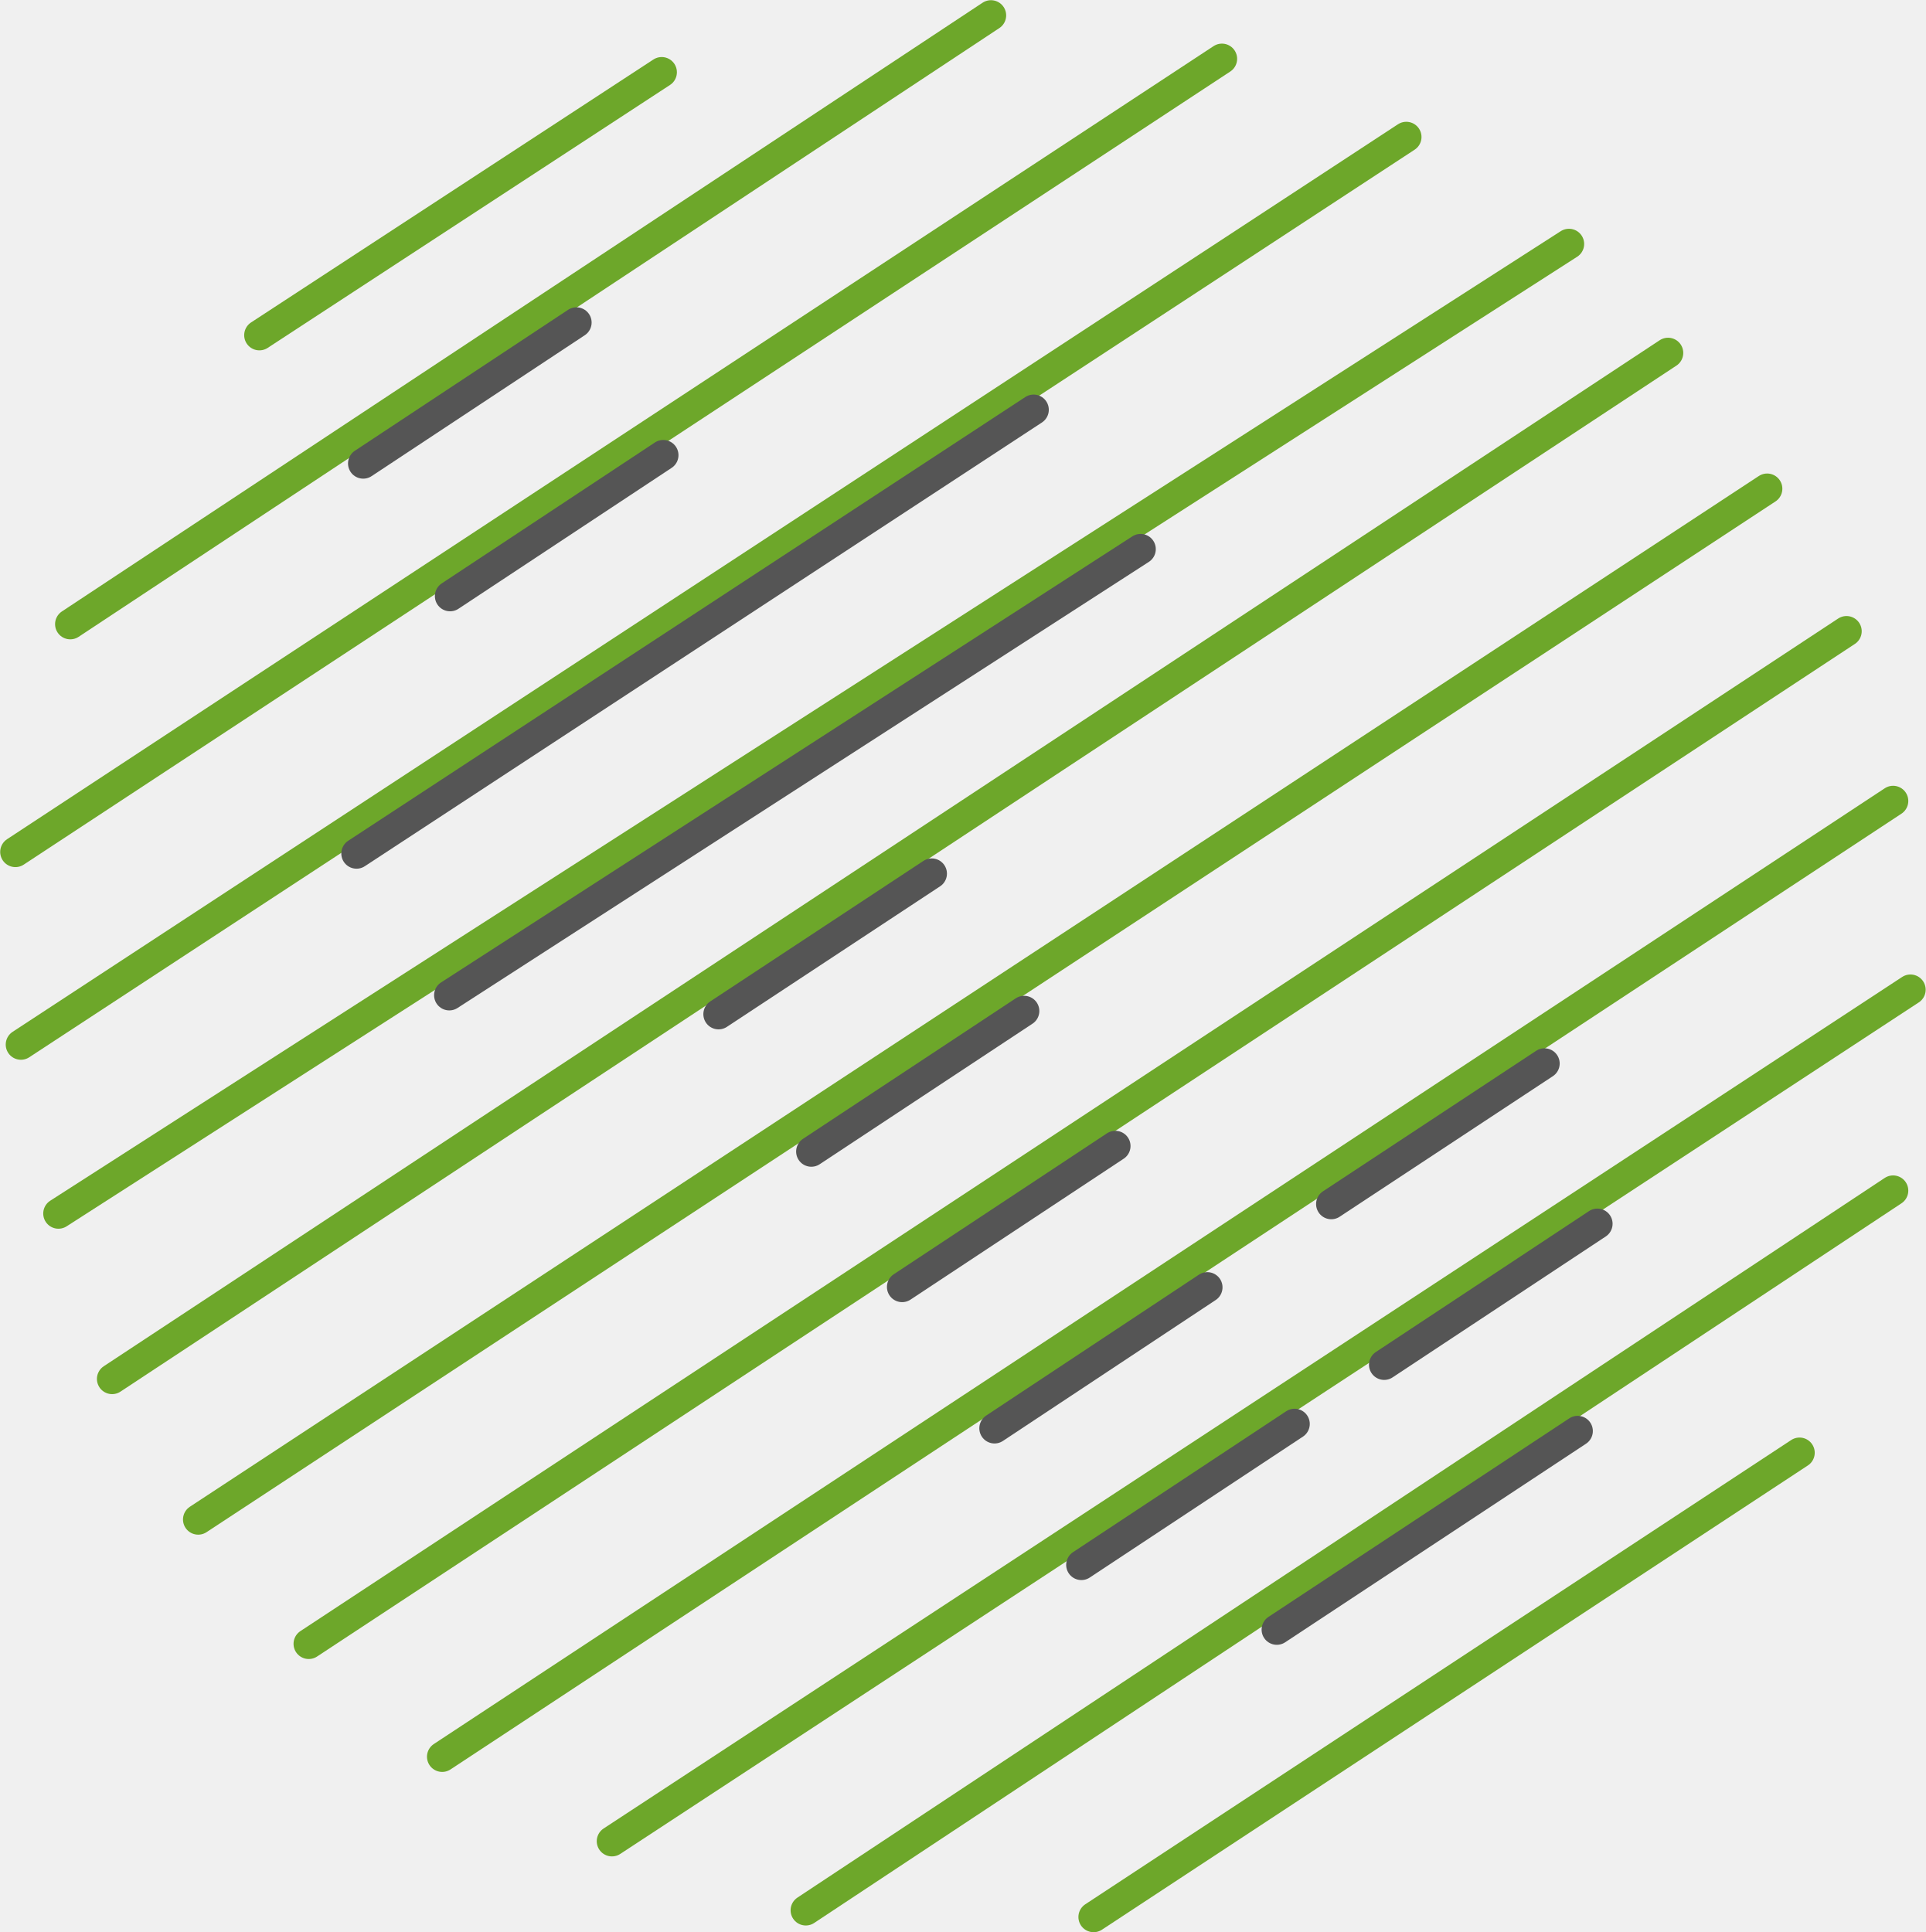
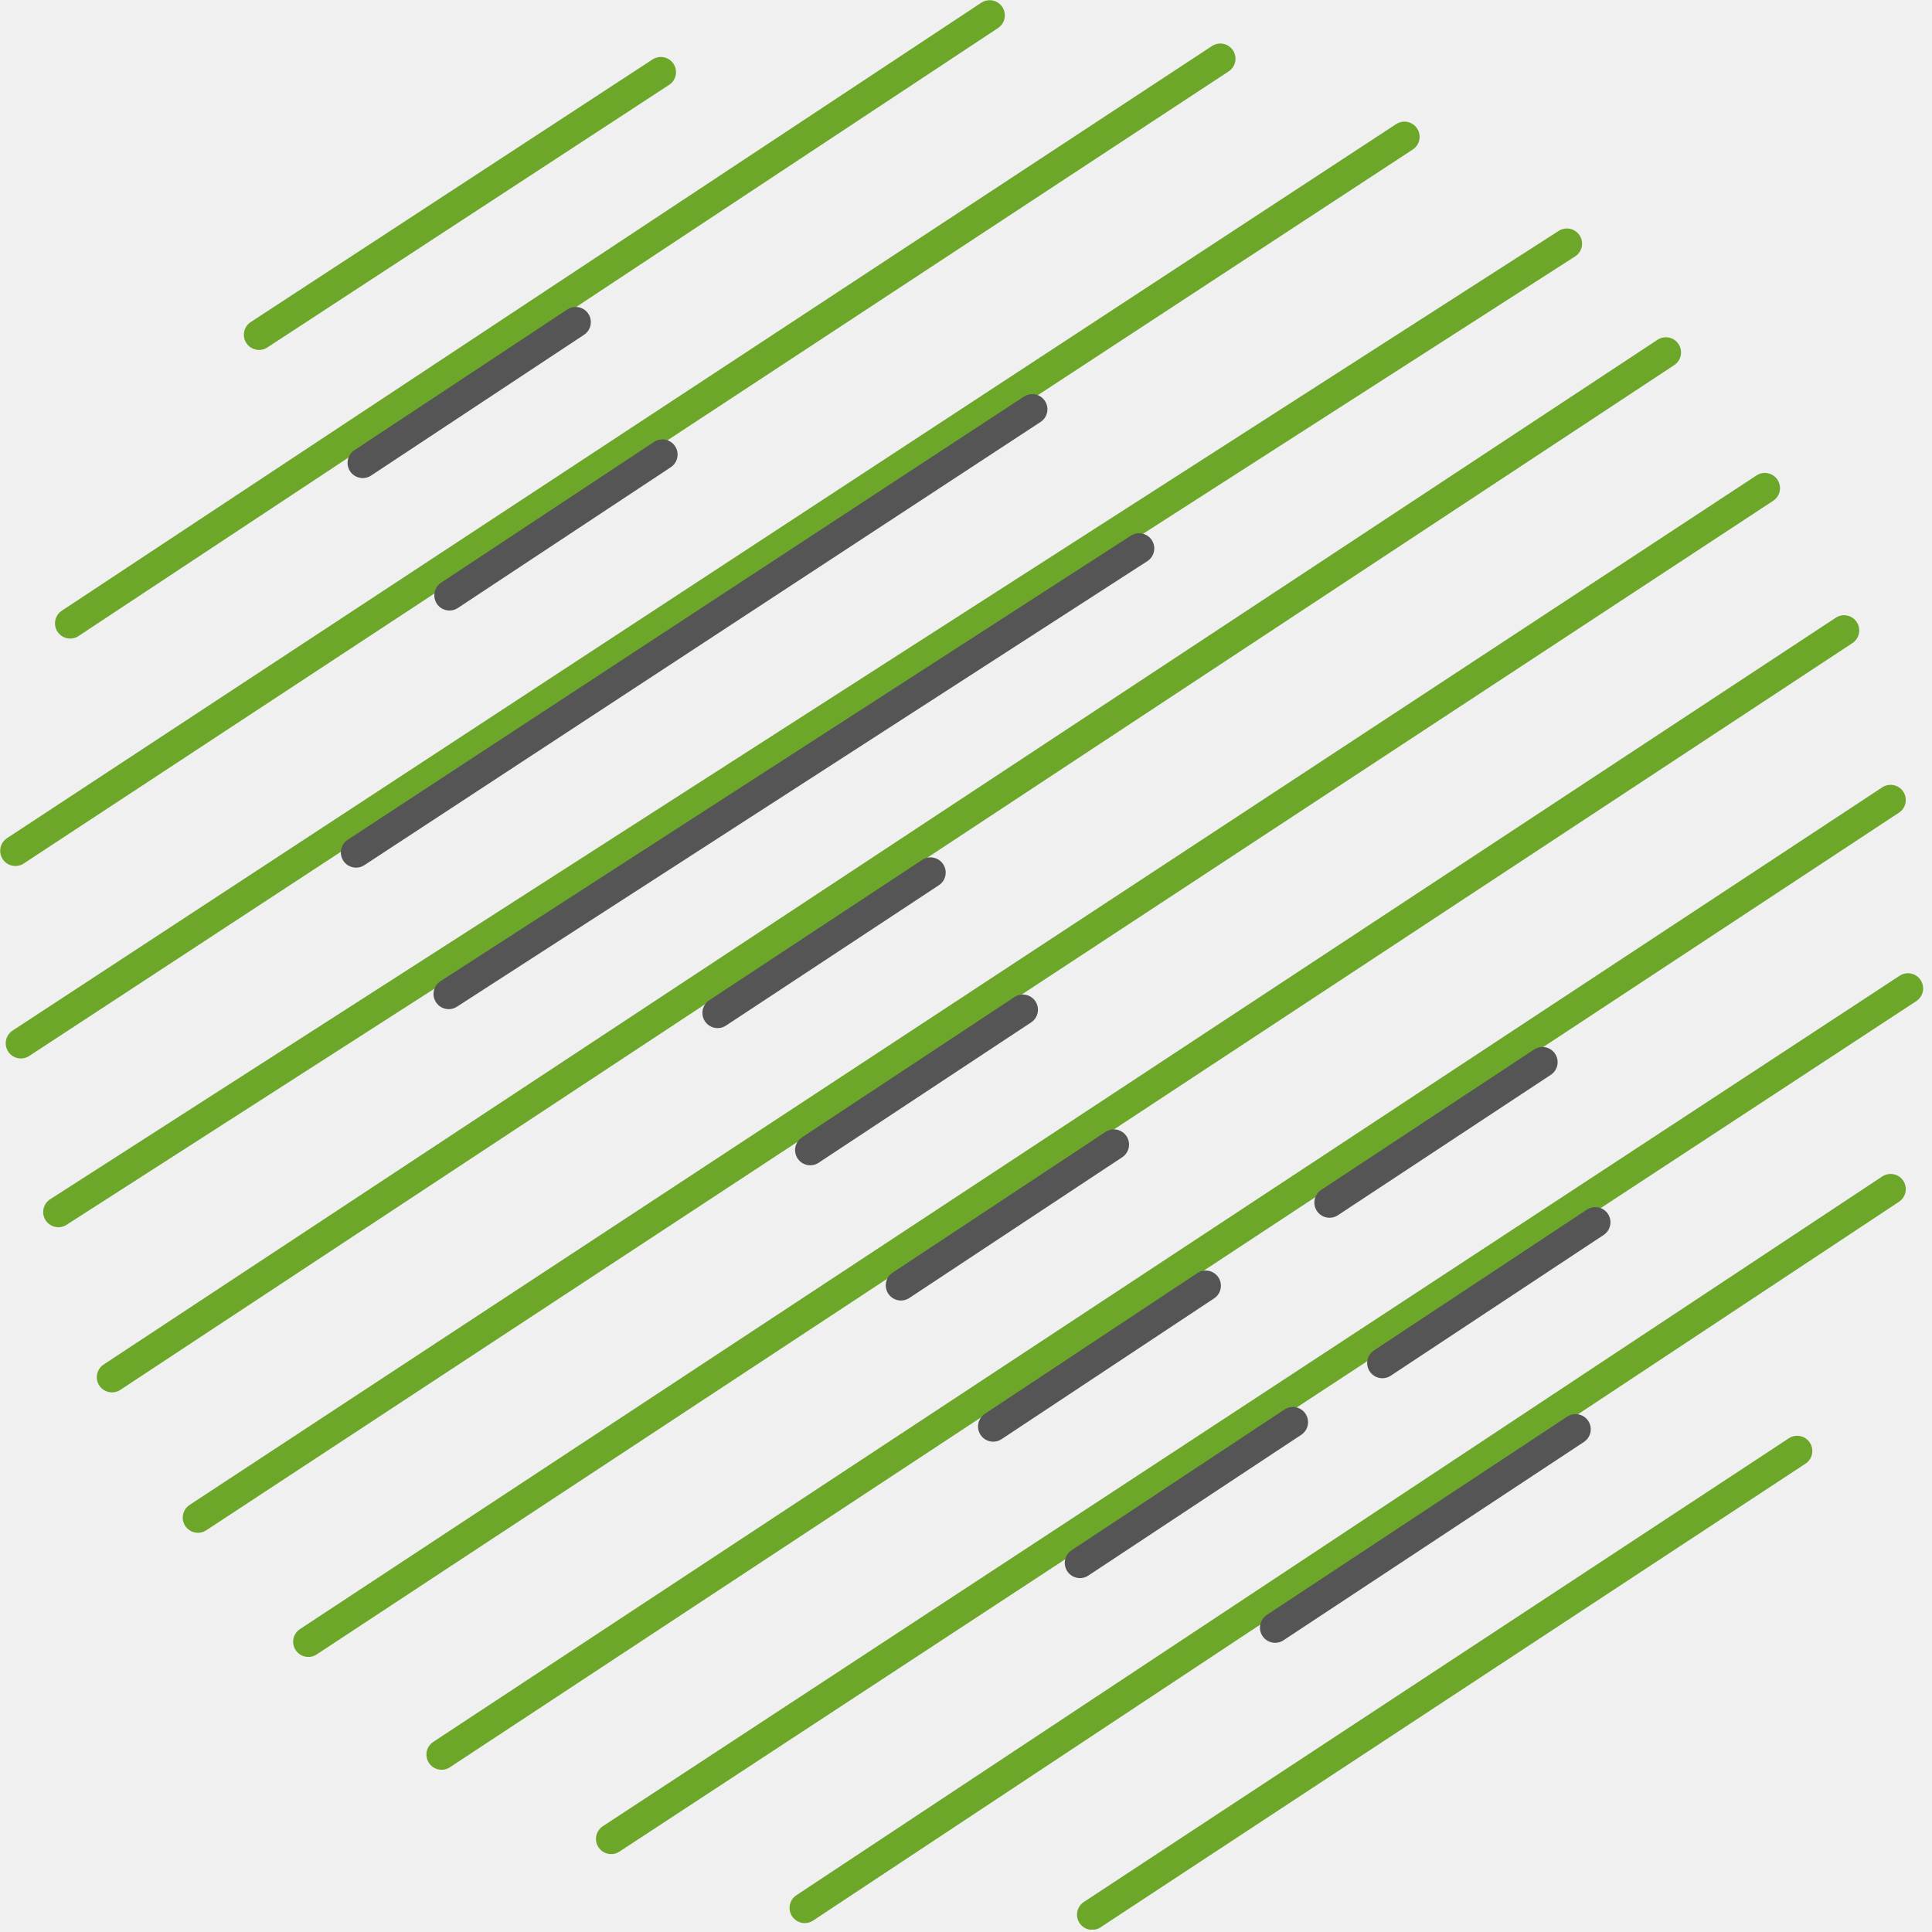
- <svg xmlns="http://www.w3.org/2000/svg" viewBox="0 0 48.77 48.94">
+ <svg xmlns="http://www.w3.org/2000/svg" width="49" height="49" viewBox="0 0 49 49" fill="none">
+   <g clip-path="url(#clip0)">
+     <path d="M1.78 15.81L25.1 0.39" stroke="#6DA72A" stroke-width="0.77" stroke-linecap="round" stroke-linejoin="round" />
+     <path d="M0.39 21.579L30.95 1.489" stroke="#6DA72A" stroke-width="0.77" stroke-linecap="round" stroke-linejoin="round" />
+     <path d="M1.48 30.74L39.74 6.18" stroke="#6DA72A" stroke-width="0.77" stroke-linecap="round" stroke-linejoin="round" />
+     <path d="M0.53 26.46L35.62 3.47" stroke="#6DA72A" stroke-width="0.77" stroke-linecap="round" stroke-linejoin="round" />
+     <path d="M2.84 34.929L42.25 8.939" stroke="#6DA72A" stroke-width="0.77" stroke-linecap="round" stroke-linejoin="round" />
+     <path d="M6.57 8.49L16.76 1.83" stroke="#6DA72A" stroke-width="0.77" stroke-linecap="round" stroke-linejoin="round" />
+     <path d="M7.82 41.639L46.77 15.989" stroke="#6DA72A" stroke-width="0.77" stroke-linecap="round" stroke-linejoin="round" />
+     <path d="M5.02 38.49L44.76 12.38" stroke="#6DA72A" stroke-width="0.77" stroke-linecap="round" stroke-linejoin="round" />
+     <path d="M11.2 44.5L47.95 20.29" stroke="#6DA72A" stroke-width="0.77" stroke-linecap="round" stroke-linejoin="round" />
+     <path d="M15.5 46.639L48.39 25.069" stroke="#6DA72A" stroke-width="0.77" stroke-linecap="round" stroke-linejoin="round" />
+     <path d="M20.41 48.389L47.95 30.159" stroke="#6DA72A" stroke-width="0.77" stroke-linecap="round" stroke-linejoin="round" />
+     <path d="M27.7 48.56L45.58 36.8" stroke="#6DA72A" stroke-width="0.77" stroke-linecap="round" stroke-linejoin="round" />
+     <path d="M9.03 21.62L26.18 10.38" stroke="#555555" stroke-width="0.77" stroke-linecap="round" stroke-linejoin="round" />
+     <path d="M11.38 25.209L28.89 13.909" stroke="#555555" stroke-width="0.77" stroke-linecap="round" stroke-linejoin="round" />
+     <path d="M18.2 25.69L23.6 22.13" stroke="#555555" stroke-width="0.77" stroke-linecap="round" stroke-linejoin="round" />
+     <path d="M20.55 29.169L25.94 25.609" stroke="#555555" stroke-width="0.77" stroke-linecap="round" stroke-linejoin="round" />
+     <path d="M22.85 32.599L28.25 29.029" stroke="#555555" stroke-width="0.77" stroke-linecap="round" stroke-linejoin="round" />
+     <path d="M25.19 36.179L30.58 32.609" stroke="#555555" stroke-width="0.77" stroke-linecap="round" stroke-linejoin="round" />
+     <path d="M27.39 39.639L32.79 36.069" stroke="#555555" stroke-width="0.77" stroke-linecap="round" stroke-linejoin="round" />
+     <path d="M32.34 41.28L39.96 36.25" stroke="#555555" stroke-width="0.77" stroke-linecap="round" stroke-linejoin="round" />
+     <path d="M35.06 34.57L40.46 31" stroke="#555555" stroke-width="0.77" stroke-linecap="round" stroke-linejoin="round" />
+     <path d="M33.72 30.5L39.12 26.939" stroke="#555555" stroke-width="0.77" stroke-linecap="round" stroke-linejoin="round" />
+     <path d="M16.8 11.529L11.4 15.099" stroke="#555555" stroke-width="0.77" stroke-linecap="round" stroke-linejoin="round" />
+     <path d="M9.2 11.74L14.6 8.17" stroke="#555555" stroke-width="0.77" stroke-linecap="round" stroke-linejoin="round" />
+   </g>
  <defs>
-     <style>.cls-1,.cls-2{fill:#fff;}.cls-1{stroke:#6da72a;}.cls-1,.cls-2,.cls-3{stroke-linecap:round;stroke-linejoin:round;stroke-width:0.77px;}.cls-2,.cls-3{stroke:#555;}.cls-3{fill:none;}</style>
+     <clipPath id="clip0">
+       <rect width="48.77" height="48.94" fill="white" />
+     </clipPath>
  </defs>
-   <g id="Layer_2" data-name="Layer 2">
-     <g id="Layer_1-2" data-name="Layer 1">
-       <line class="cls-1" x1="1.78" y1="15.81" x2="25.1" y2="0.39" />
-       <line class="cls-1" x1="0.39" y1="21.58" x2="30.95" y2="1.49" />
-       <line class="cls-1" x1="1.48" y1="30.74" x2="39.74" y2="6.18" />
-       <line class="cls-1" x1="0.53" y1="26.46" x2="35.62" y2="3.47" />
-       <line class="cls-1" x1="2.84" y1="34.93" x2="42.25" y2="8.94" />
-       <line class="cls-1" x1="6.57" y1="8.49" x2="16.76" y2="1.83" />
-       <line class="cls-1" x1="7.82" y1="41.64" x2="46.77" y2="15.99" />
-       <line class="cls-1" x1="5.02" y1="38.49" x2="44.76" y2="12.38" />
-       <line class="cls-1" x1="11.2" y1="44.5" x2="47.95" y2="20.29" />
-       <line class="cls-1" x1="15.5" y1="46.64" x2="48.39" y2="25.07" />
-       <line class="cls-1" x1="20.41" y1="48.39" x2="47.95" y2="30.16" />
-       <line class="cls-1" x1="27.7" y1="48.56" x2="45.58" y2="36.8" />
-       <line class="cls-2" x1="9.03" y1="21.62" x2="26.18" y2="10.38" />
-       <line class="cls-2" x1="11.38" y1="25.21" x2="28.89" y2="13.91" />
-       <line class="cls-2" x1="18.2" y1="25.69" x2="23.6" y2="22.13" />
-       <line class="cls-2" x1="20.55" y1="29.17" x2="25.94" y2="25.61" />
-       <line class="cls-2" x1="22.85" y1="32.6" x2="28.25" y2="29.03" />
-       <line class="cls-2" x1="25.19" y1="36.18" x2="30.58" y2="32.61" />
-       <line class="cls-2" x1="27.39" y1="39.64" x2="32.79" y2="36.07" />
-       <line class="cls-2" x1="32.34" y1="41.28" x2="39.96" y2="36.25" />
-       <line class="cls-2" x1="35.06" y1="34.57" x2="40.46" y2="31" />
-       <line class="cls-2" x1="33.72" y1="30.5" x2="39.12" y2="26.94" />
-       <polyline class="cls-3" points="16.8 11.53 11.4 15.1 11.4 15.1" />
-       <line class="cls-2" x1="9.2" y1="11.74" x2="14.6" y2="8.17" />
-     </g>
-   </g>
</svg>
